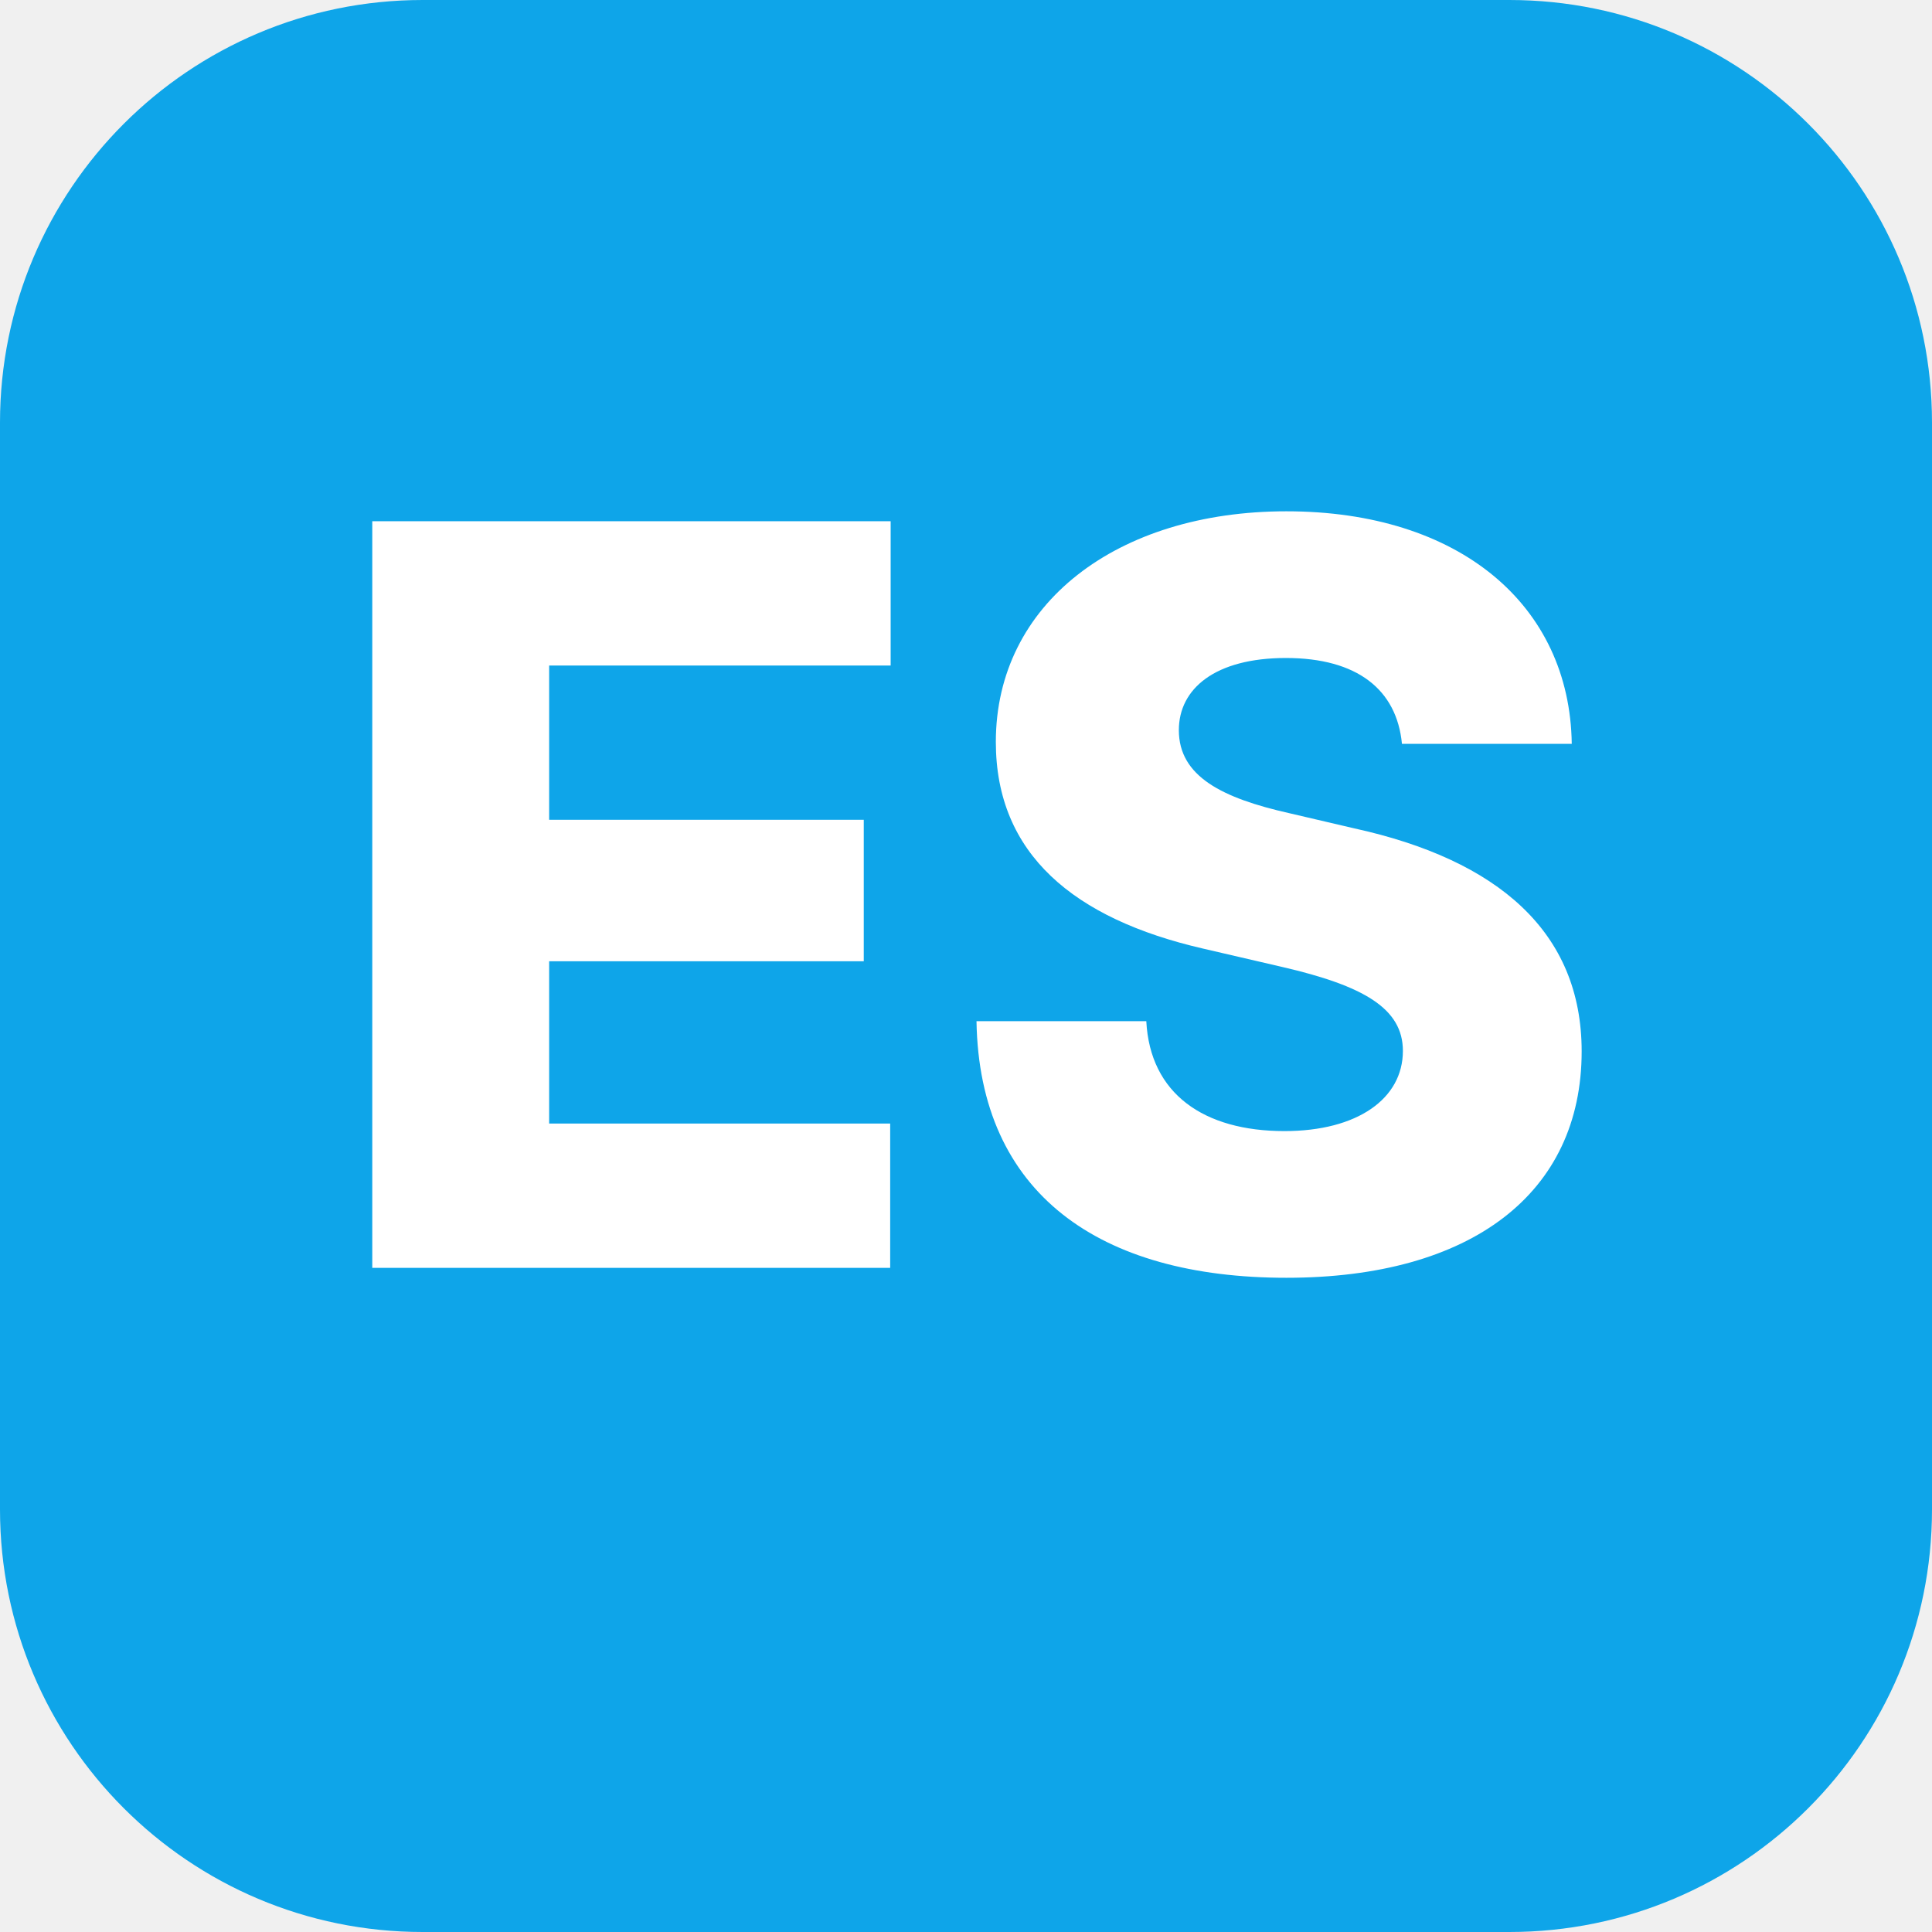
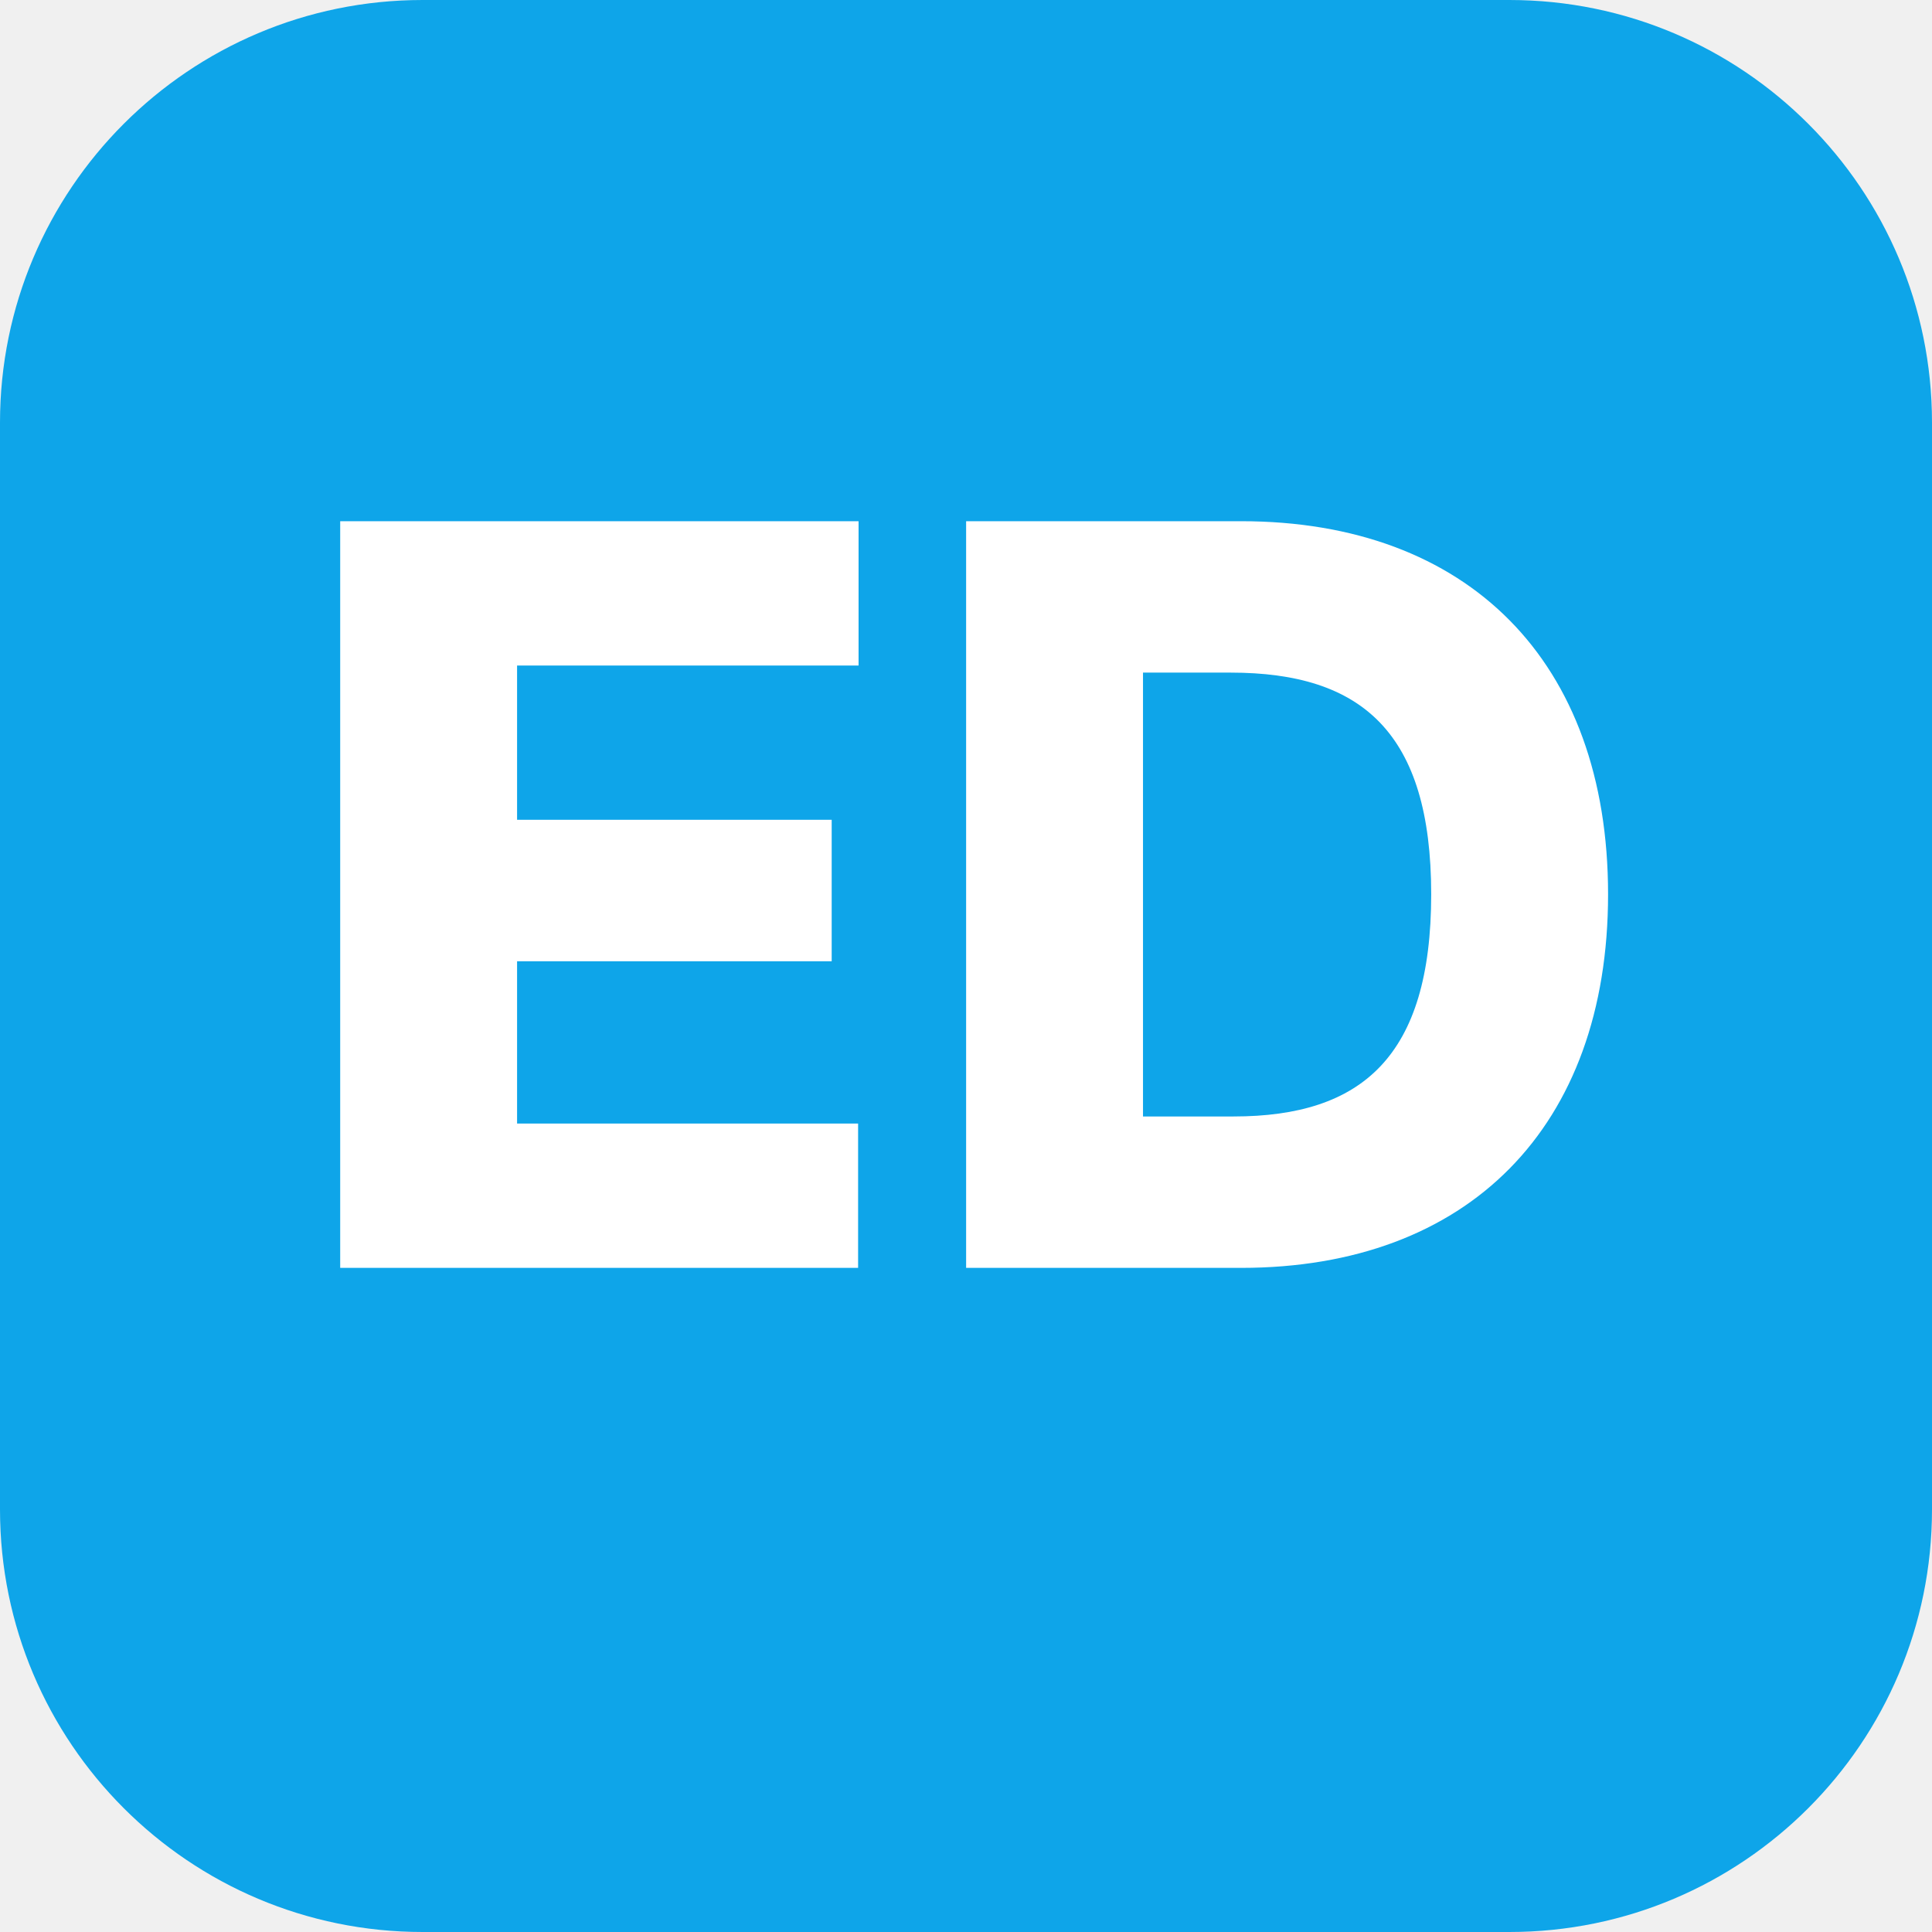
<svg xmlns="http://www.w3.org/2000/svg" viewBox="0 0 64 64">
  <rect width="64" height="64" rx="14" fill="#0EA5E9" />
-   <text x="32" y="42" font-family="system-ui, -apple-system, sans-serif" font-size="34" font-weight="800" fill="#fff" text-anchor="middle">ES</text>
+   <text x="32" y="42" font-family="system-ui, -apple-system, sans-serif" font-size="34" font-weight="800" fill="#fff" text-anchor="middle">ED</text>
</svg>
